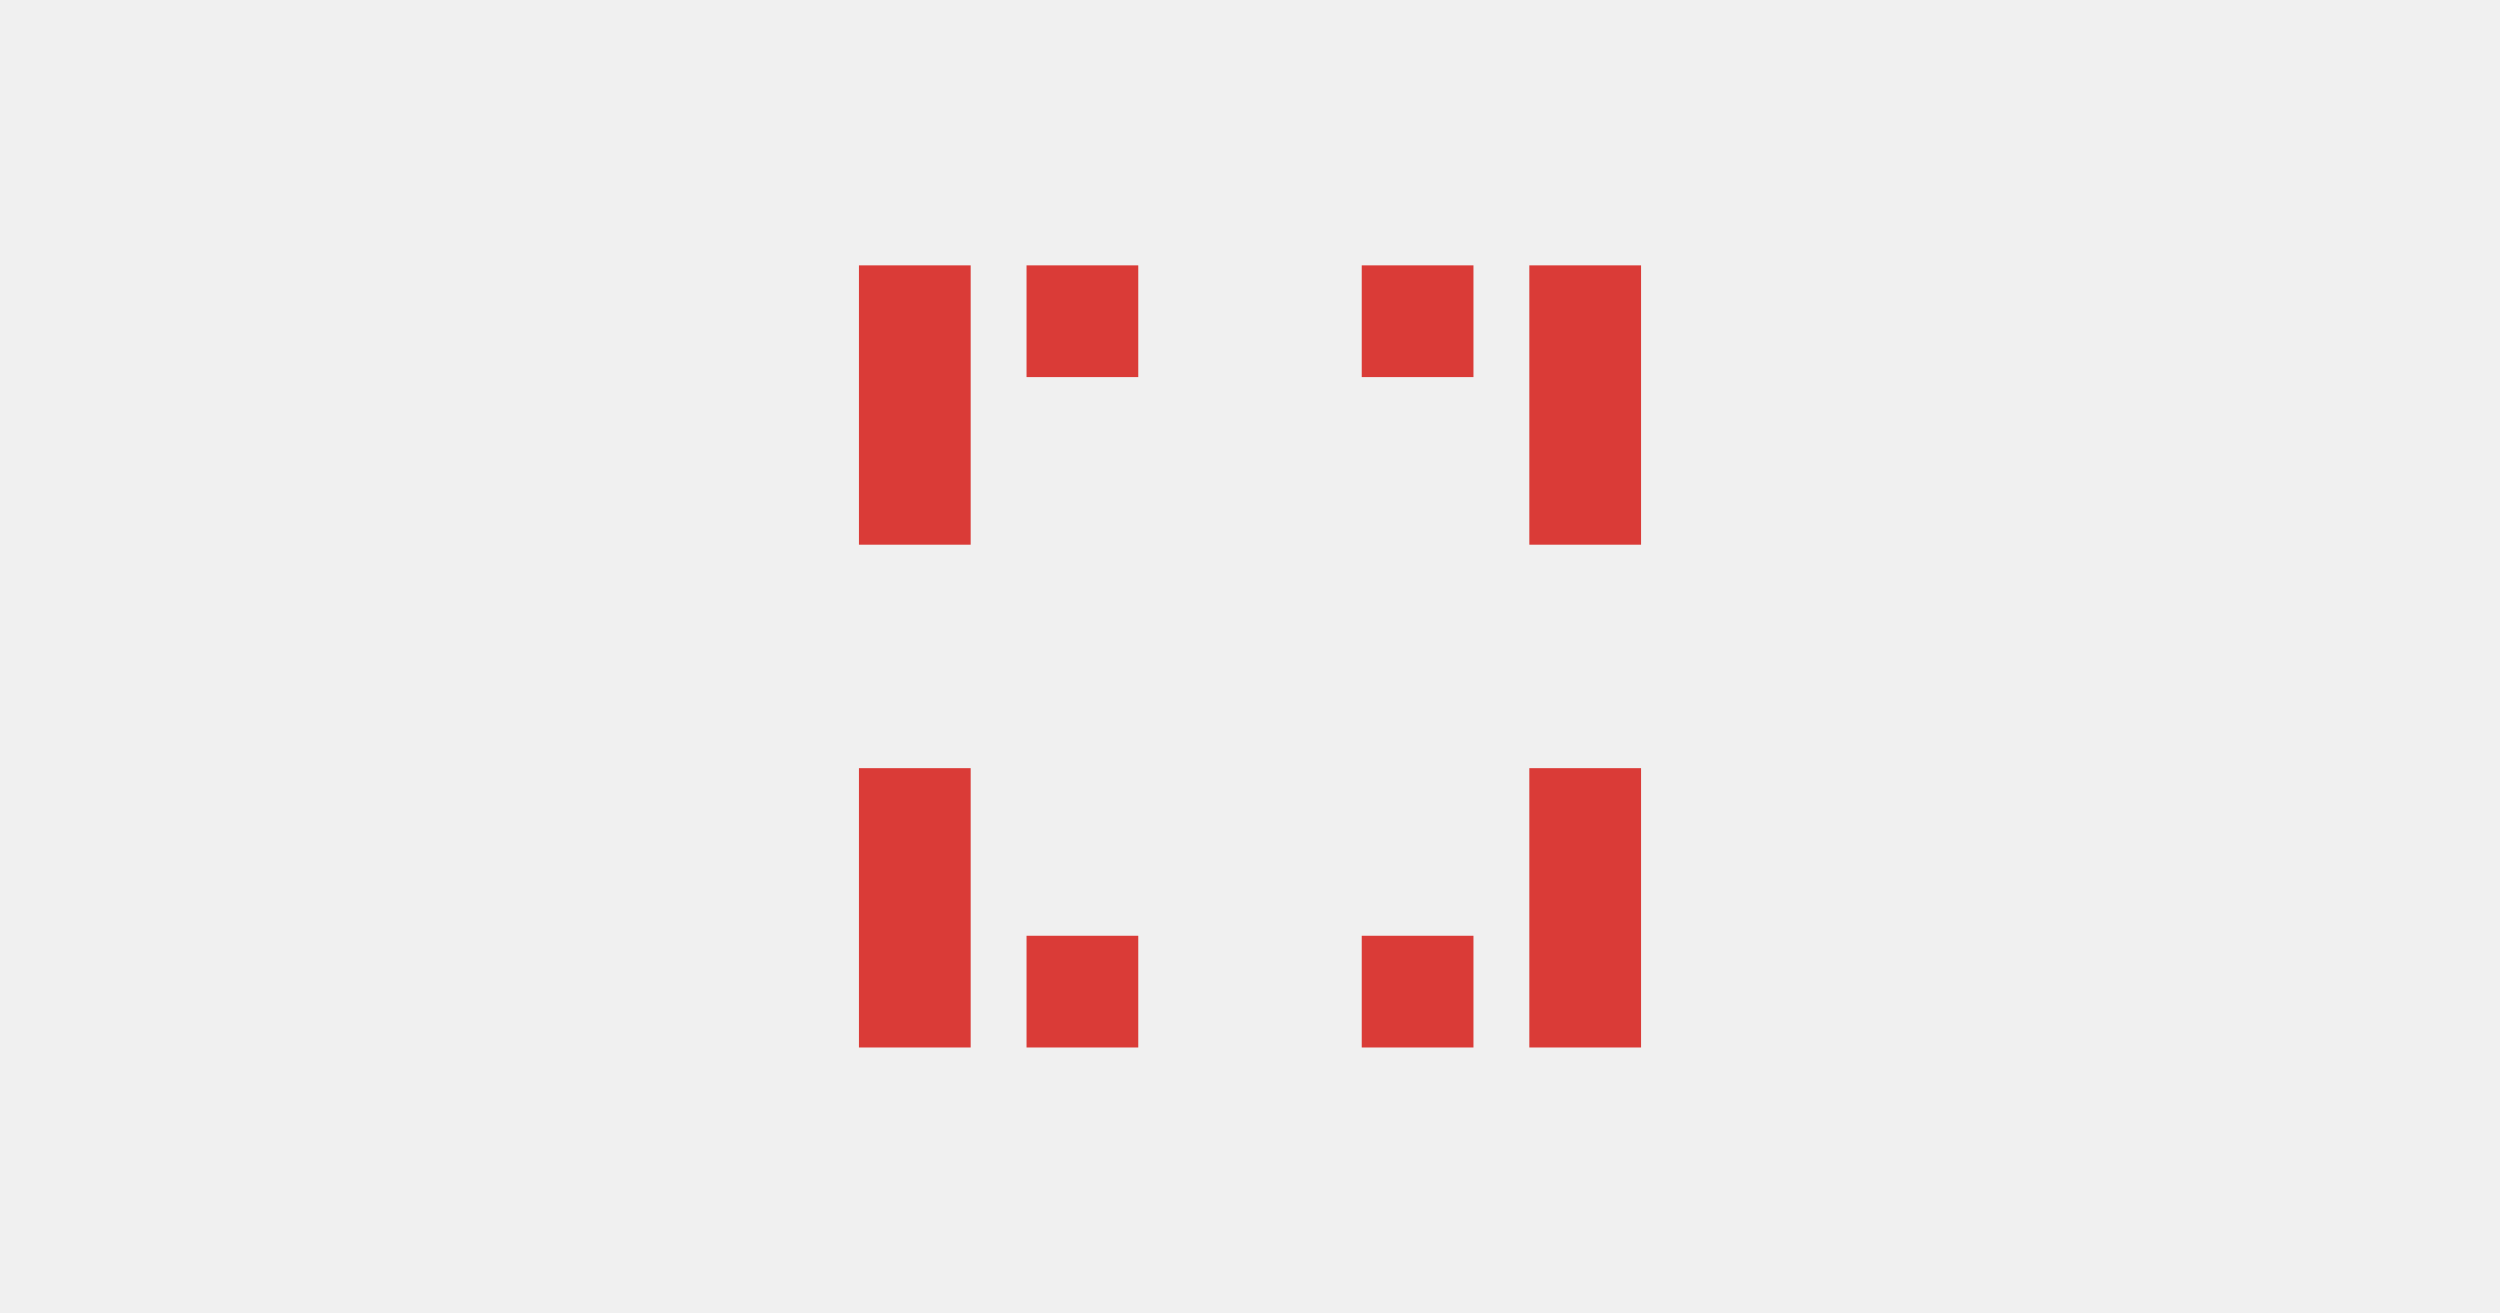
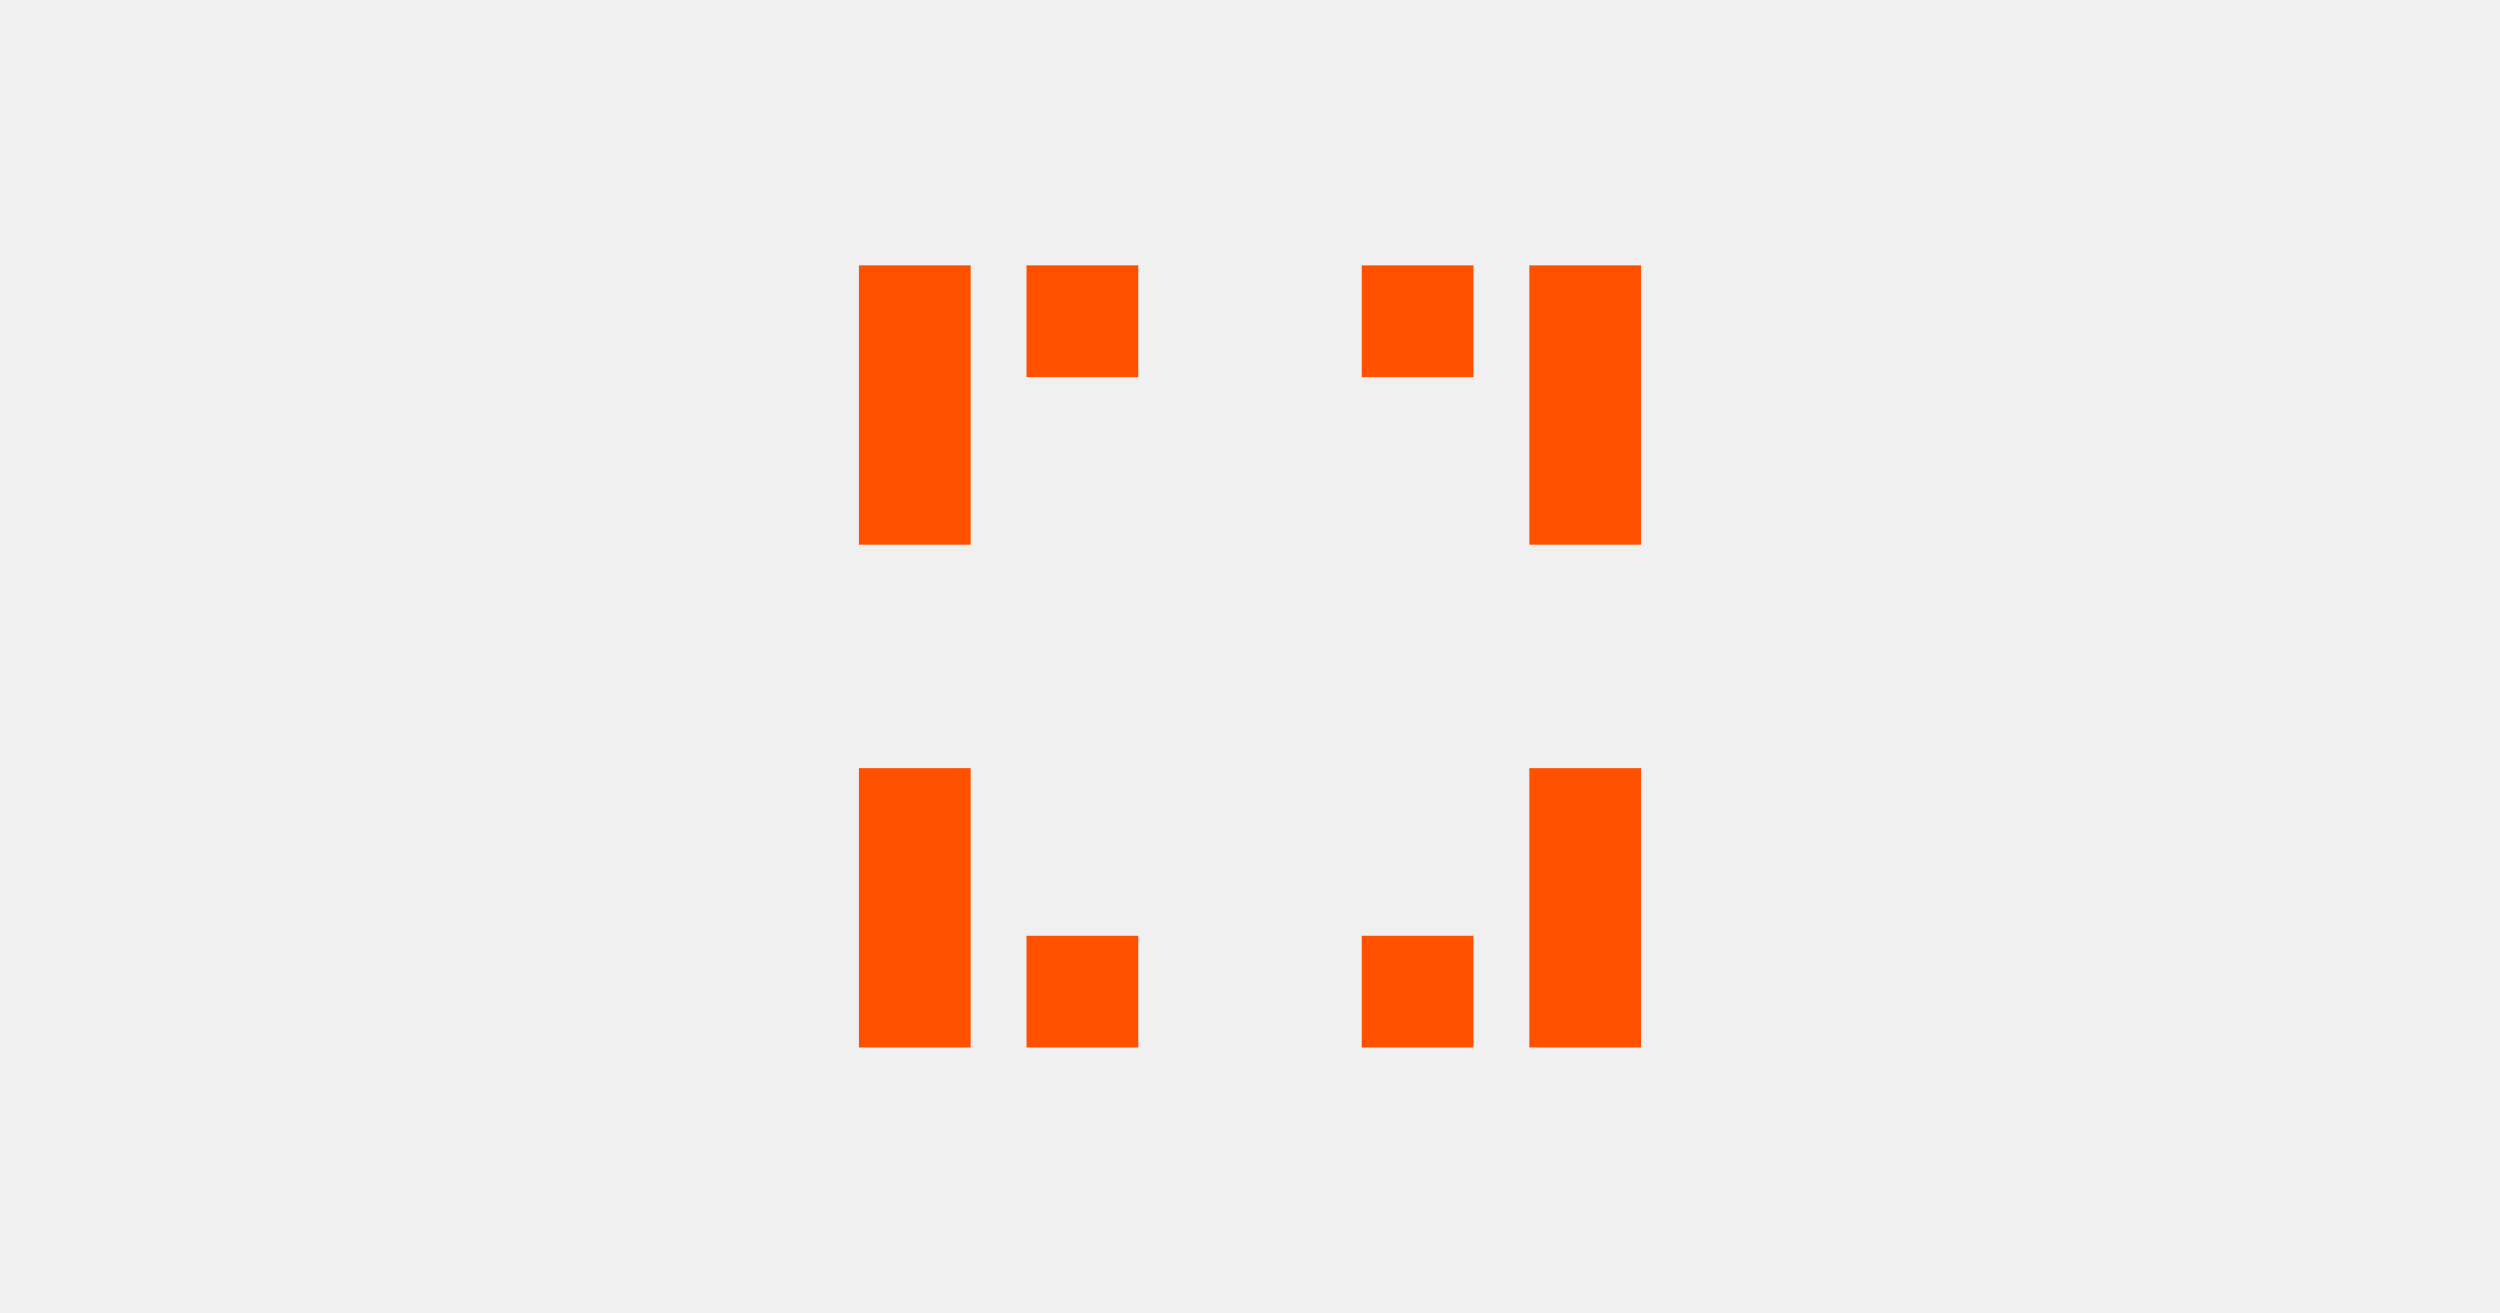
<svg xmlns="http://www.w3.org/2000/svg" width="358" height="188" viewBox="0 0 358 188" fill="none">
  <g clip-path="url(#clip0_220_4126)">
-     <path d="M123 38H139V78H123V38ZM123 110H139V150H123V110ZM147 38H163V54H147V38ZM147 134H163V150H147V134ZM195 38H211V54H195V38ZM195 134H211V150H195V134ZM219 38H235V78H219V38ZM219 110H235V150H219V110Z" fill="#DA3B37" />
+     <path d="M123 38H139V78H123V38ZM123 110H139V150H123V110ZM147 38H163V54H147V38ZM147 134H163V150H147V134ZM195 38H211V54H195V38ZM195 134H211V150H195V134ZM219 38H235V78H219V38ZM219 110H235V150H219V110Z" fill="#FF5000" />
  </g>
  <defs>
    <clipPath id="clip0_220_4126">
      <rect width="128" height="128" fill="white" transform="translate(115 30)" />
    </clipPath>
  </defs>
</svg>
